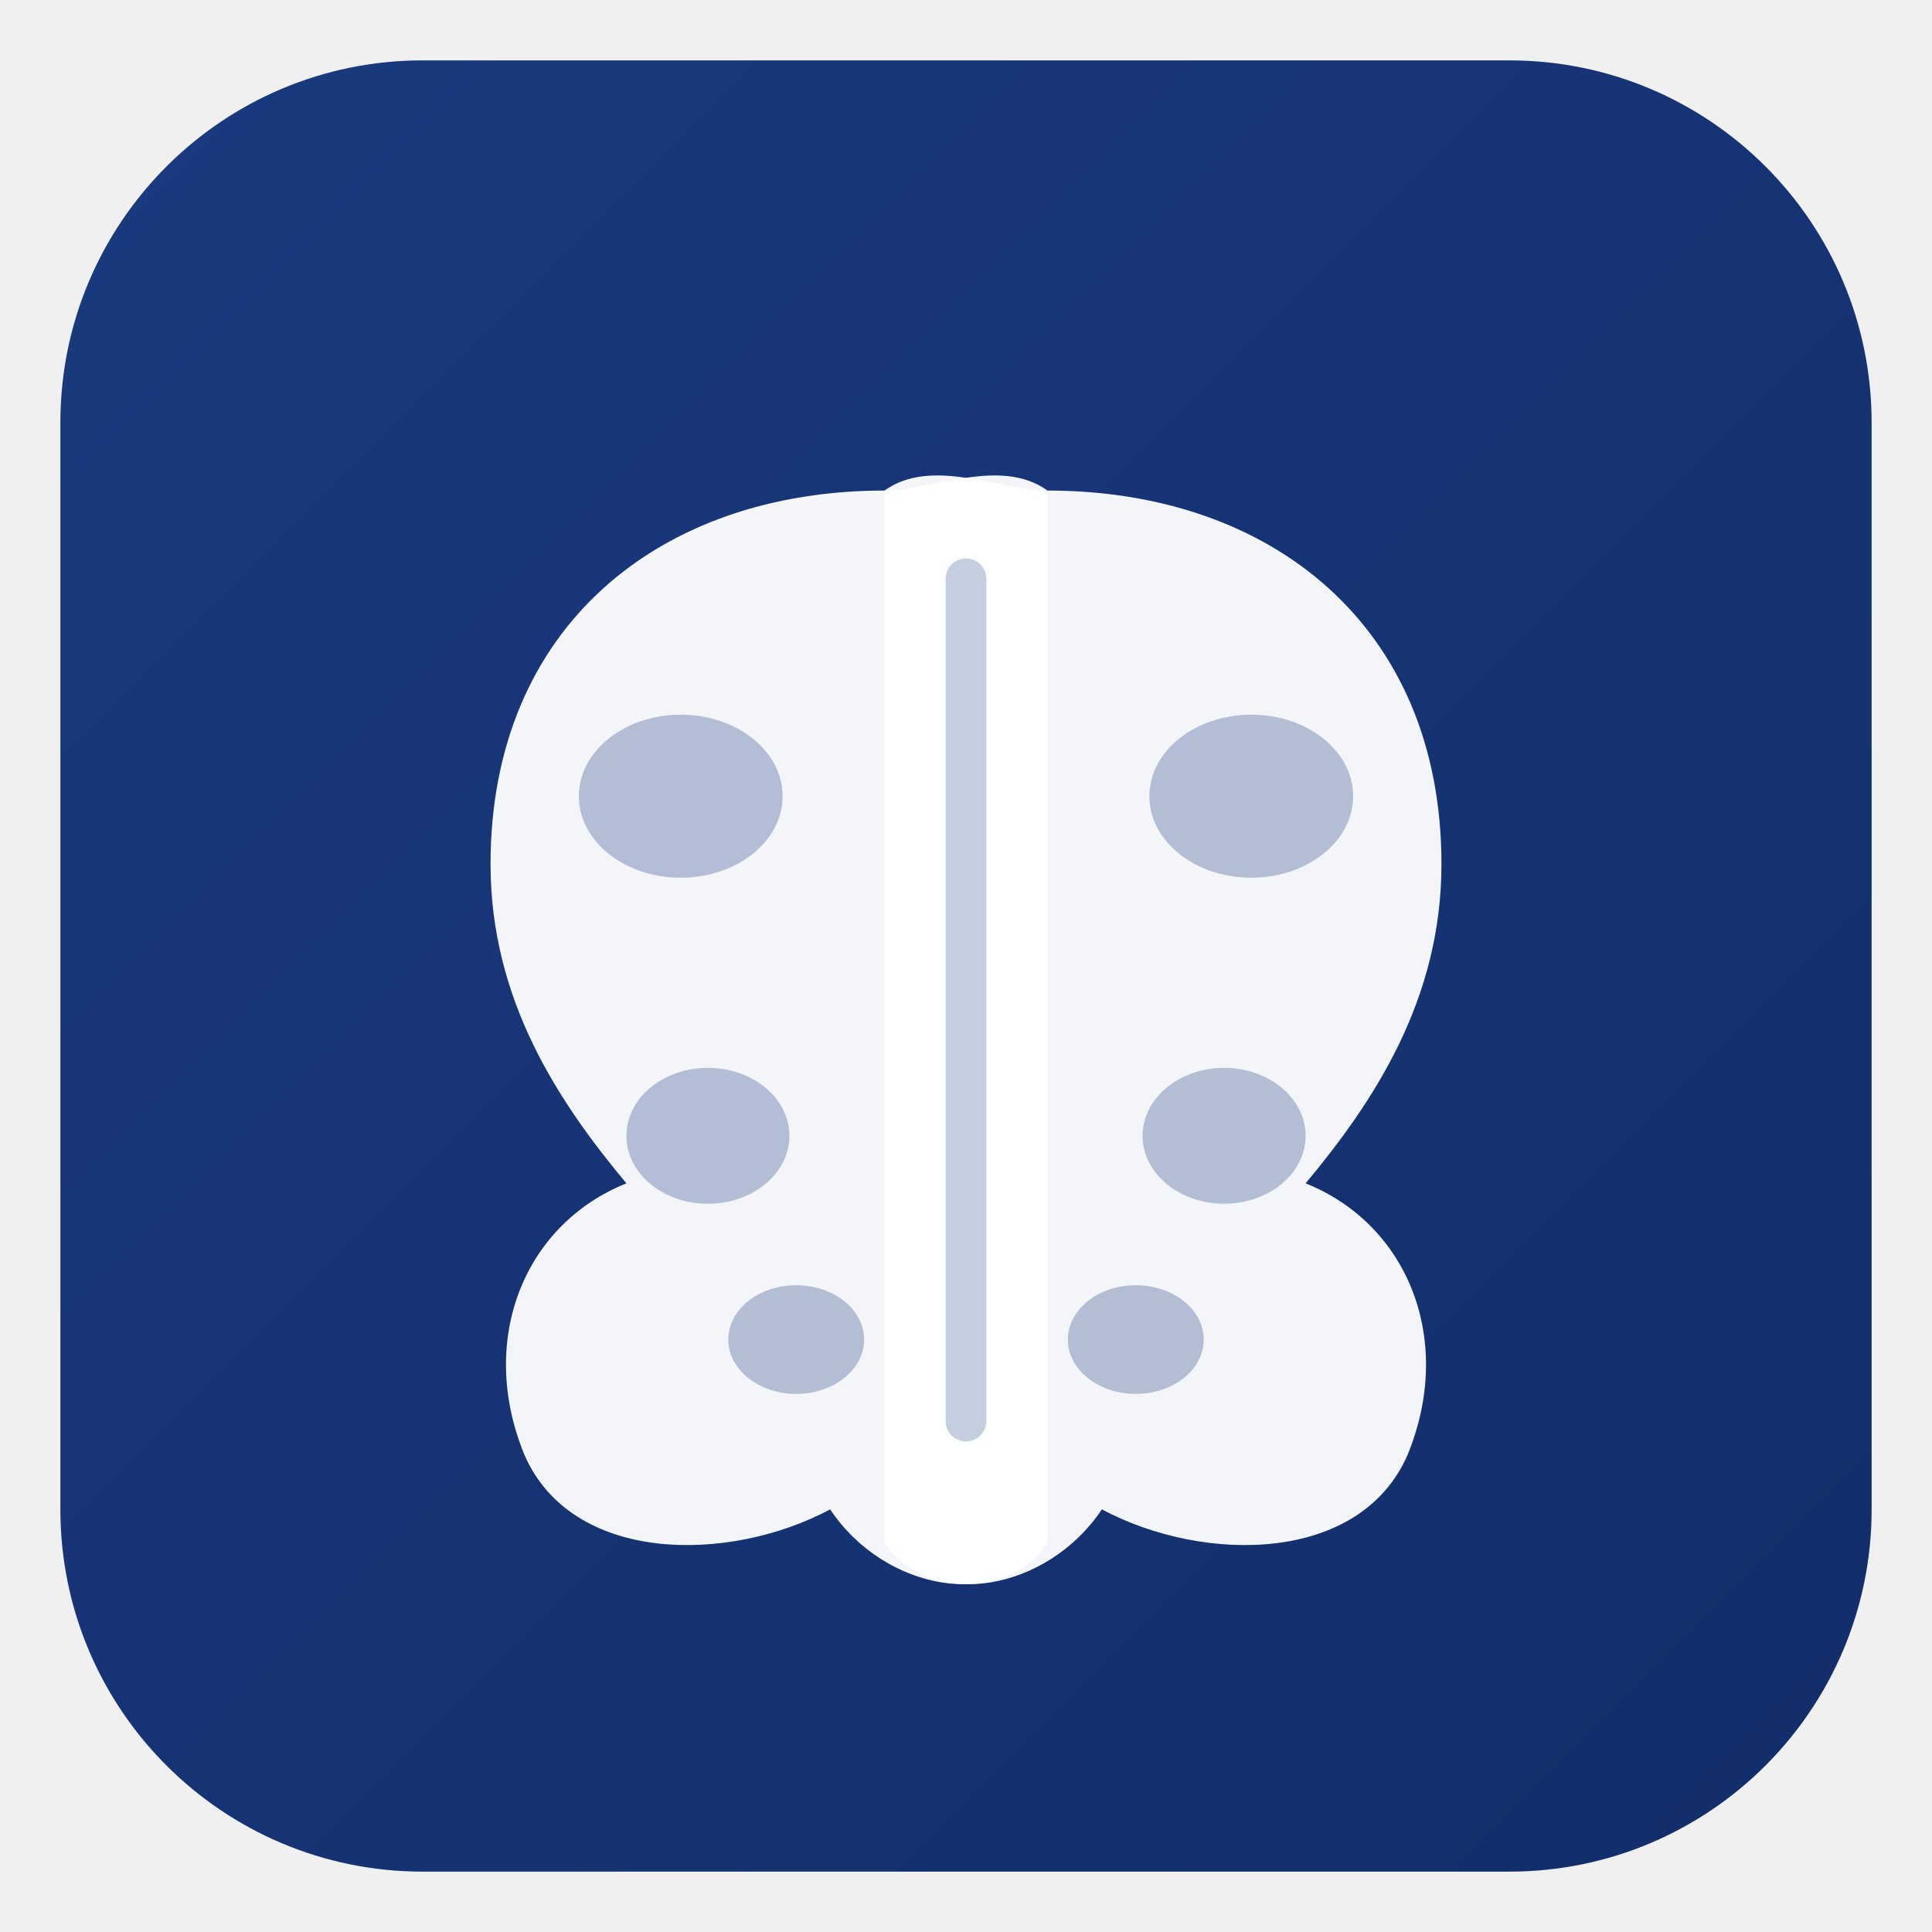
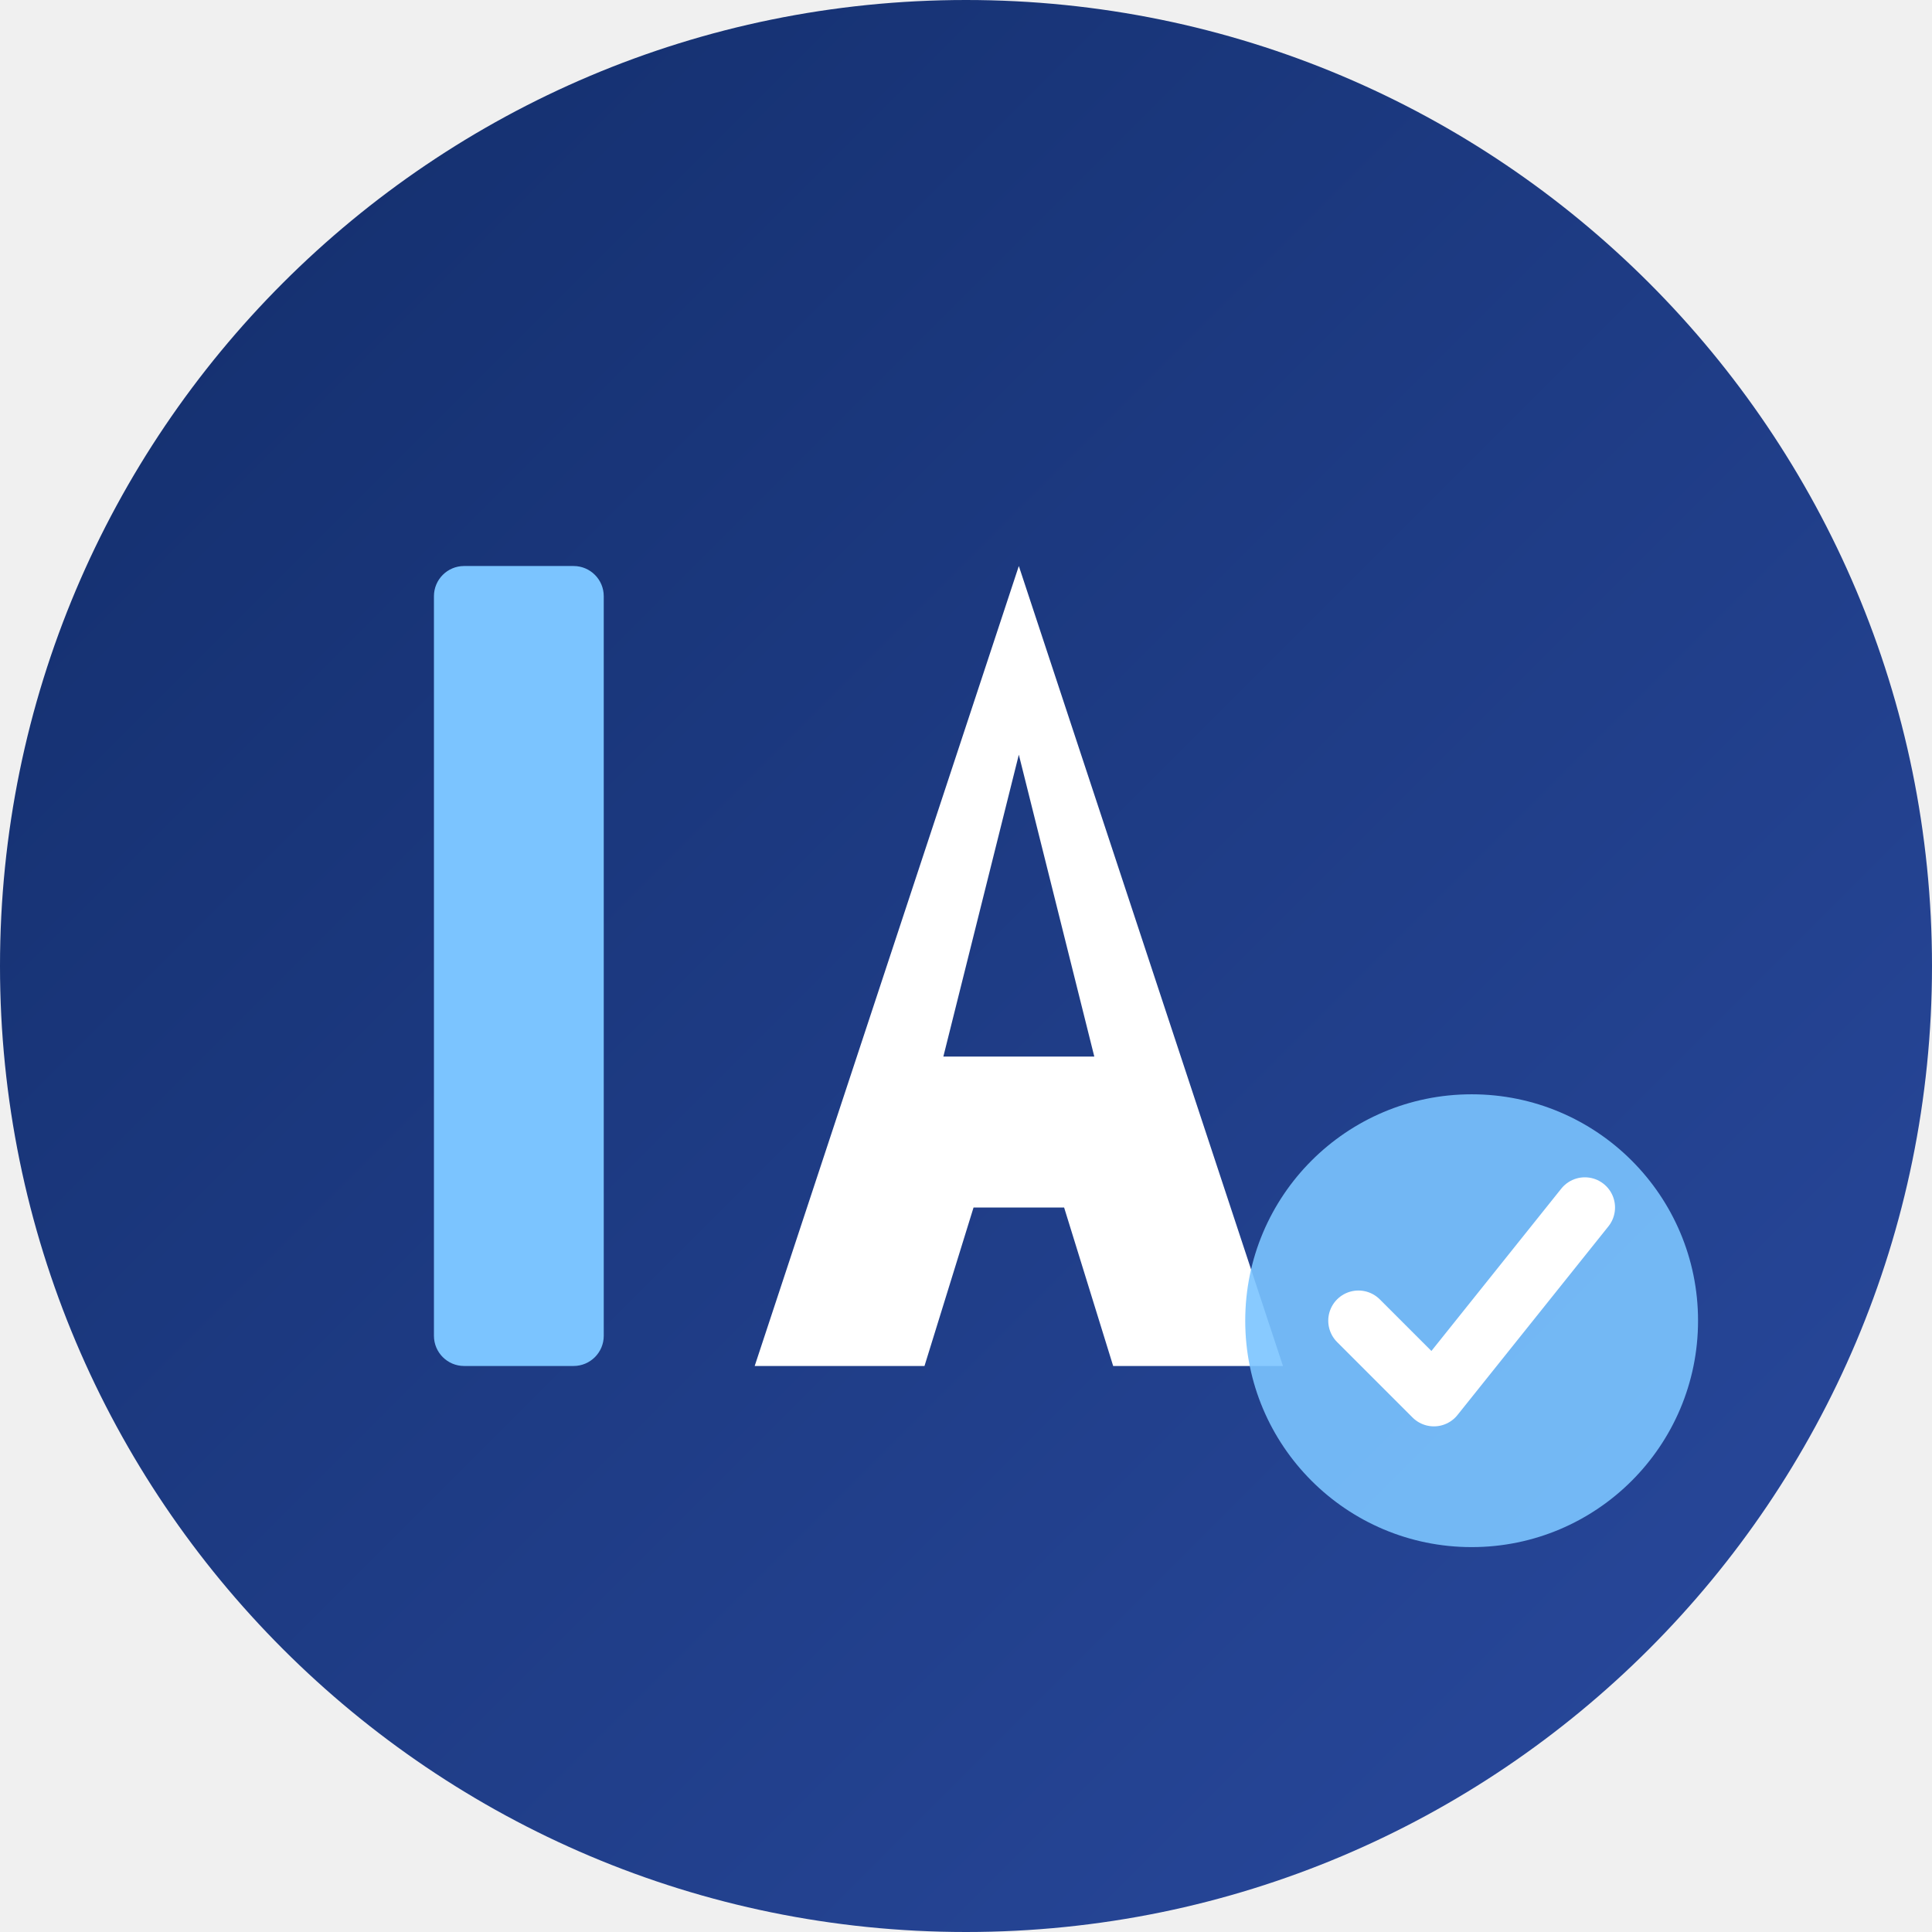
<svg xmlns="http://www.w3.org/2000/svg" viewBox="0 0 512 512">
  <defs>
    <linearGradient id="bgGrad" x1="0%" y1="0%" x2="100%" y2="100%">
-       <stop offset="0%" style="stop-color:#1A3A7F" />
-       <stop offset="100%" style="stop-color:#122D6A" />
+       <stop offset="0%" style="stop-color:#122D6A" />
+       <stop offset="100%" style="stop-color:#2A4A9F" />
    </linearGradient>
  </defs>
-   <rect x="16" y="16" width="480" height="480" rx="96" ry="96" fill="url(#bgGrad)" />
-   <g transform="translate(256, 256) scale(1.8)">
-     <path d="M-12,-70               C-45,-70 -70,-50 -70,-15              C-70,5 -60,20 -50,32              C-65,38 -72,55 -65,72              C-58,88 -35,88 -20,80              C-12,92 5,95 12,85              L12,-70              C5,-75 -5,-70 -12,-70              Z" fill="#FFFFFF" opacity="0.95" />
-     <path d="M12,-70               C45,-70 70,-50 70,-15              C70,5 60,20 50,32              C65,38 72,55 65,72              C58,88 35,88 20,80              C12,92 -5,95 -12,85              L-12,-70              C-5,-75 5,-70 12,-70              Z" fill="#FFFFFF" opacity="0.95" />
-     <ellipse cx="-42" cy="-25" rx="15" ry="12" fill="#1A3A7F" opacity="0.3" />
-     <ellipse cx="-38" cy="25" rx="12" ry="10" fill="#1A3A7F" opacity="0.3" />
-     <ellipse cx="-25" cy="55" rx="10" ry="8" fill="#1A3A7F" opacity="0.3" />
-     <ellipse cx="42" cy="-25" rx="15" ry="12" fill="#1A3A7F" opacity="0.3" />
-     <ellipse cx="38" cy="25" rx="12" ry="10" fill="#1A3A7F" opacity="0.3" />
-     <ellipse cx="25" cy="55" rx="10" ry="8" fill="#1A3A7F" opacity="0.3" />
-     <rect x="-3" y="-60" width="6" height="130" rx="3" fill="#1A3A7F" opacity="0.25" />
-   </g>
+   <circle cx="256" cy="256" r="256" fill="url(#bgGrad)" />
+   <rect x="115" y="150" width="45" height="212" rx="8" fill="#7BC4FF" />
+   <path d="M200 362 L270 150 L340 362 L295 362 L282 320 L258 320 L245 362 Z M270 200 L250 280 L290 280 Z" fill="#FFFFFF" />
+   <circle cx="390" cy="350" r="60" fill="#7BC4FF" opacity="0.9" />
+   <path d="M360 350 L380 370 L420 320" stroke="#FFFFFF" stroke-width="16" stroke-linecap="round" stroke-linejoin="round" fill="none" />
</svg>
